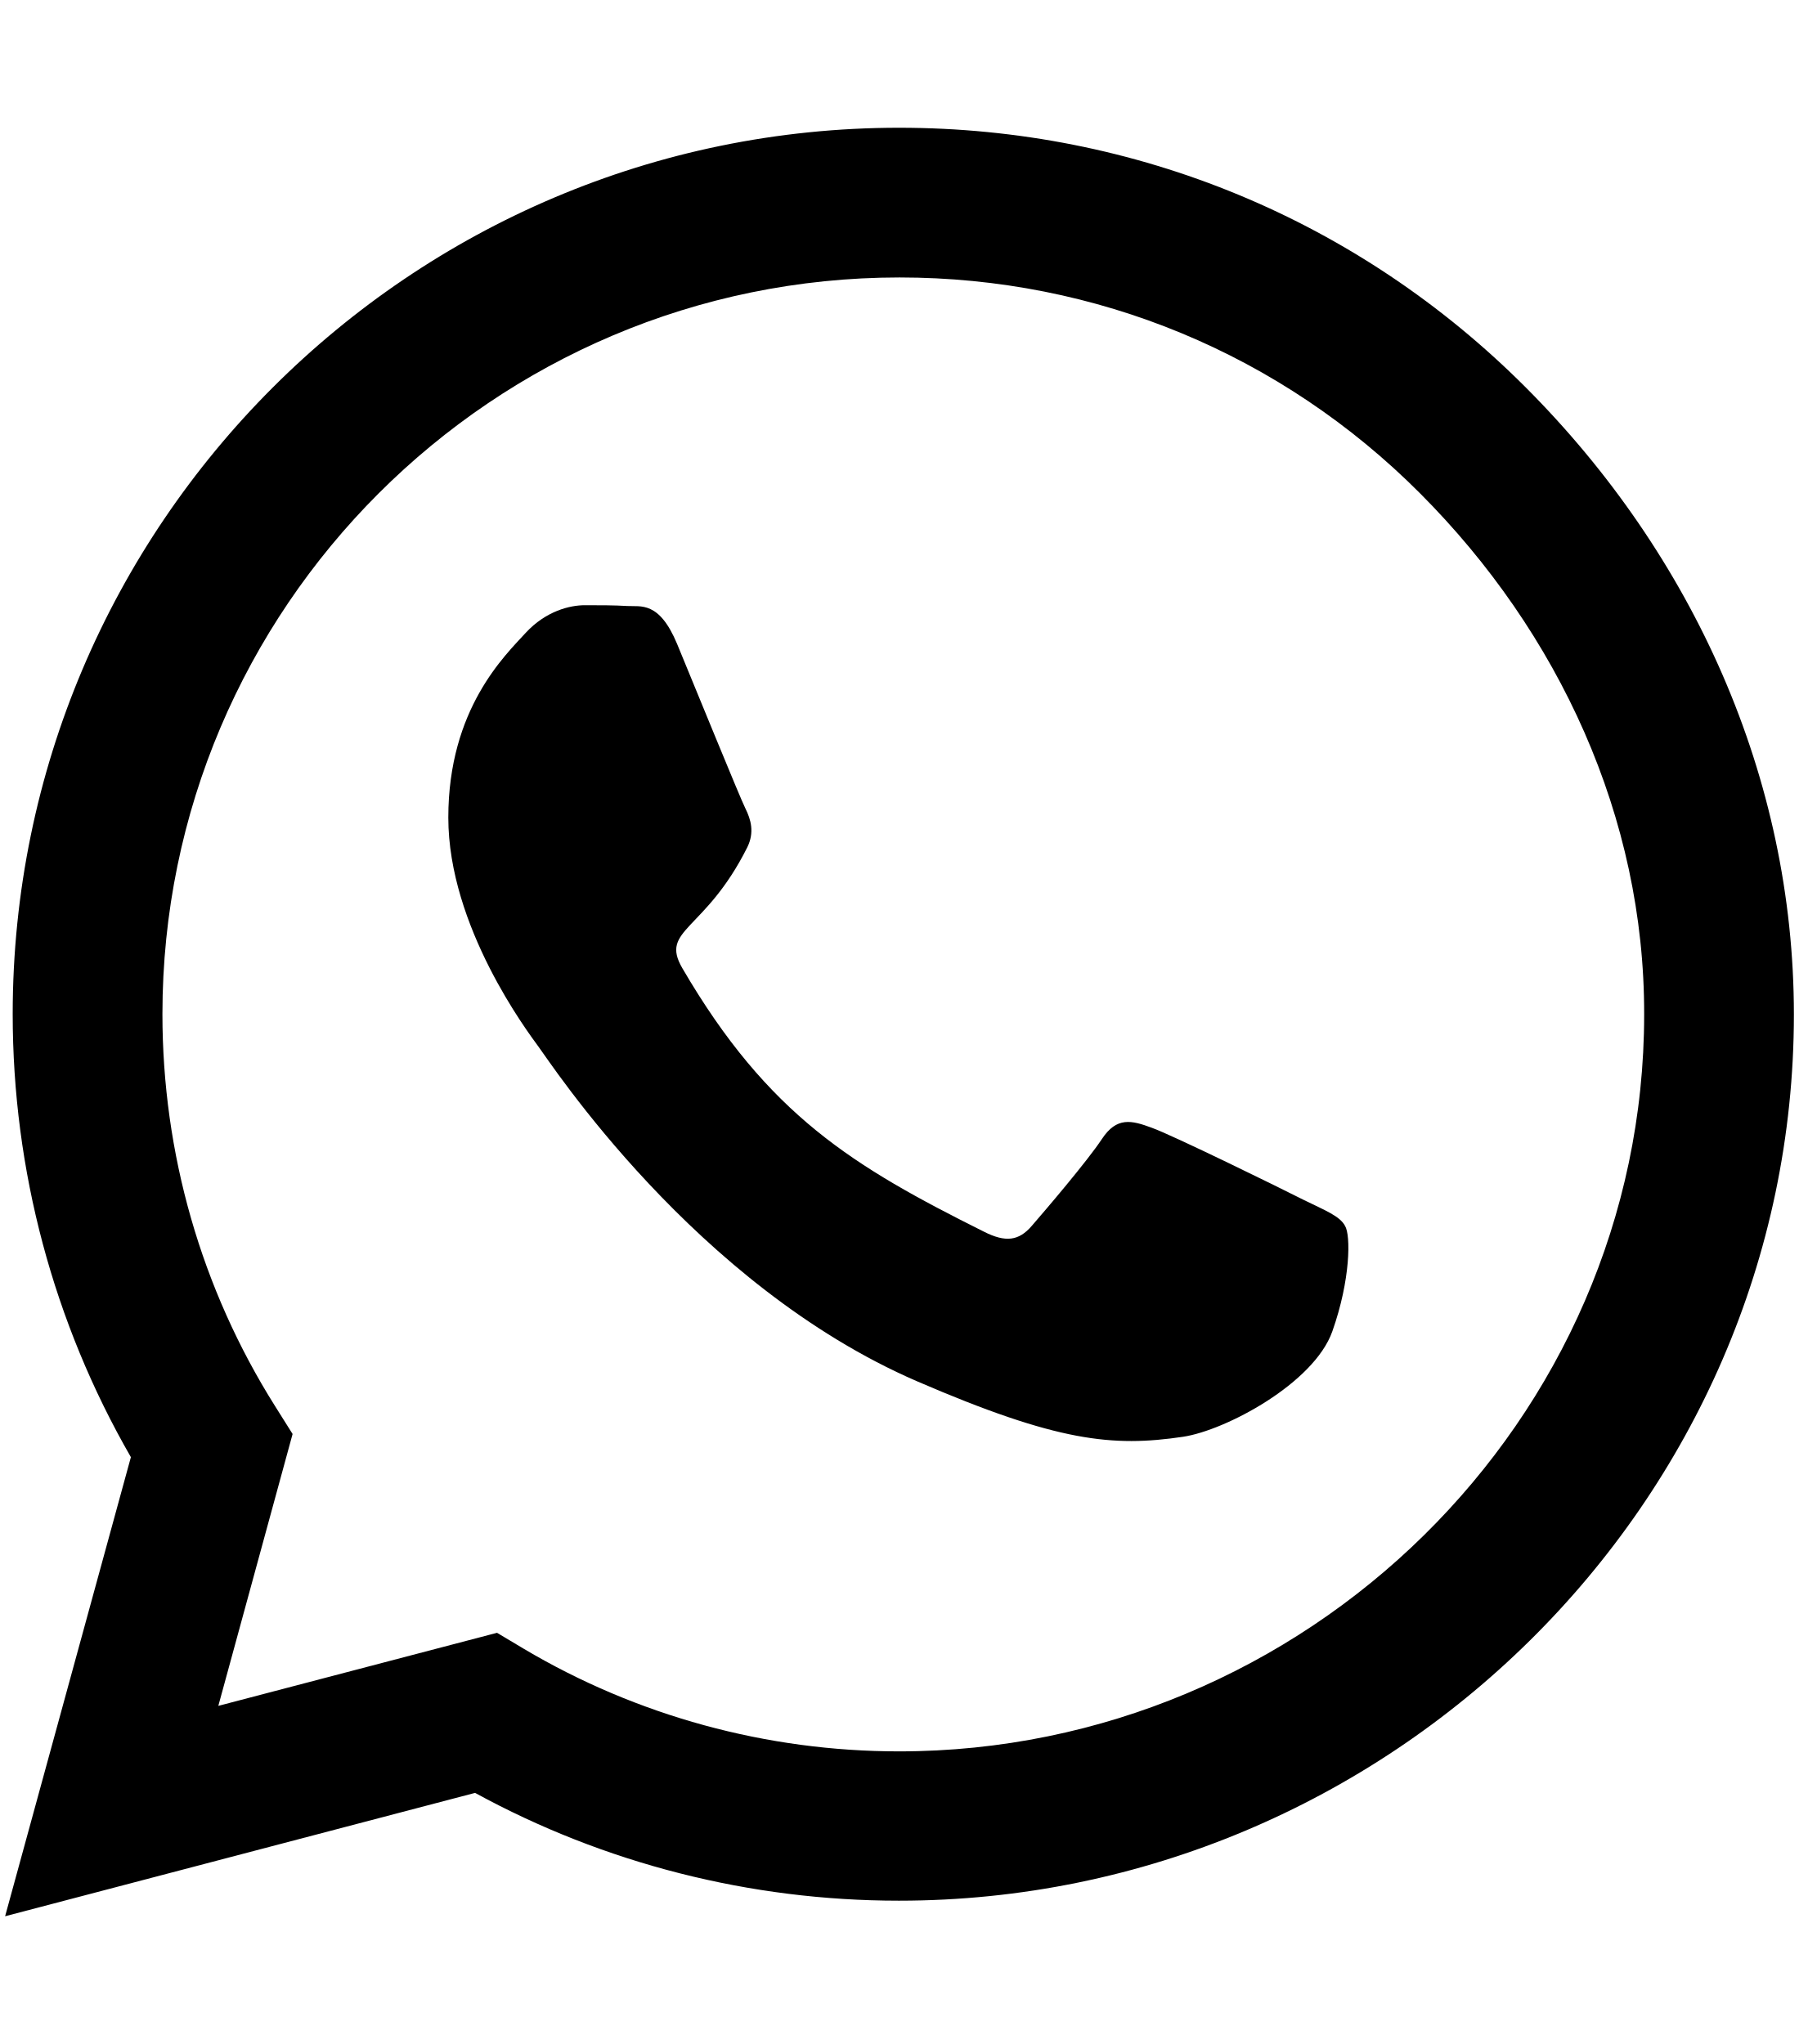
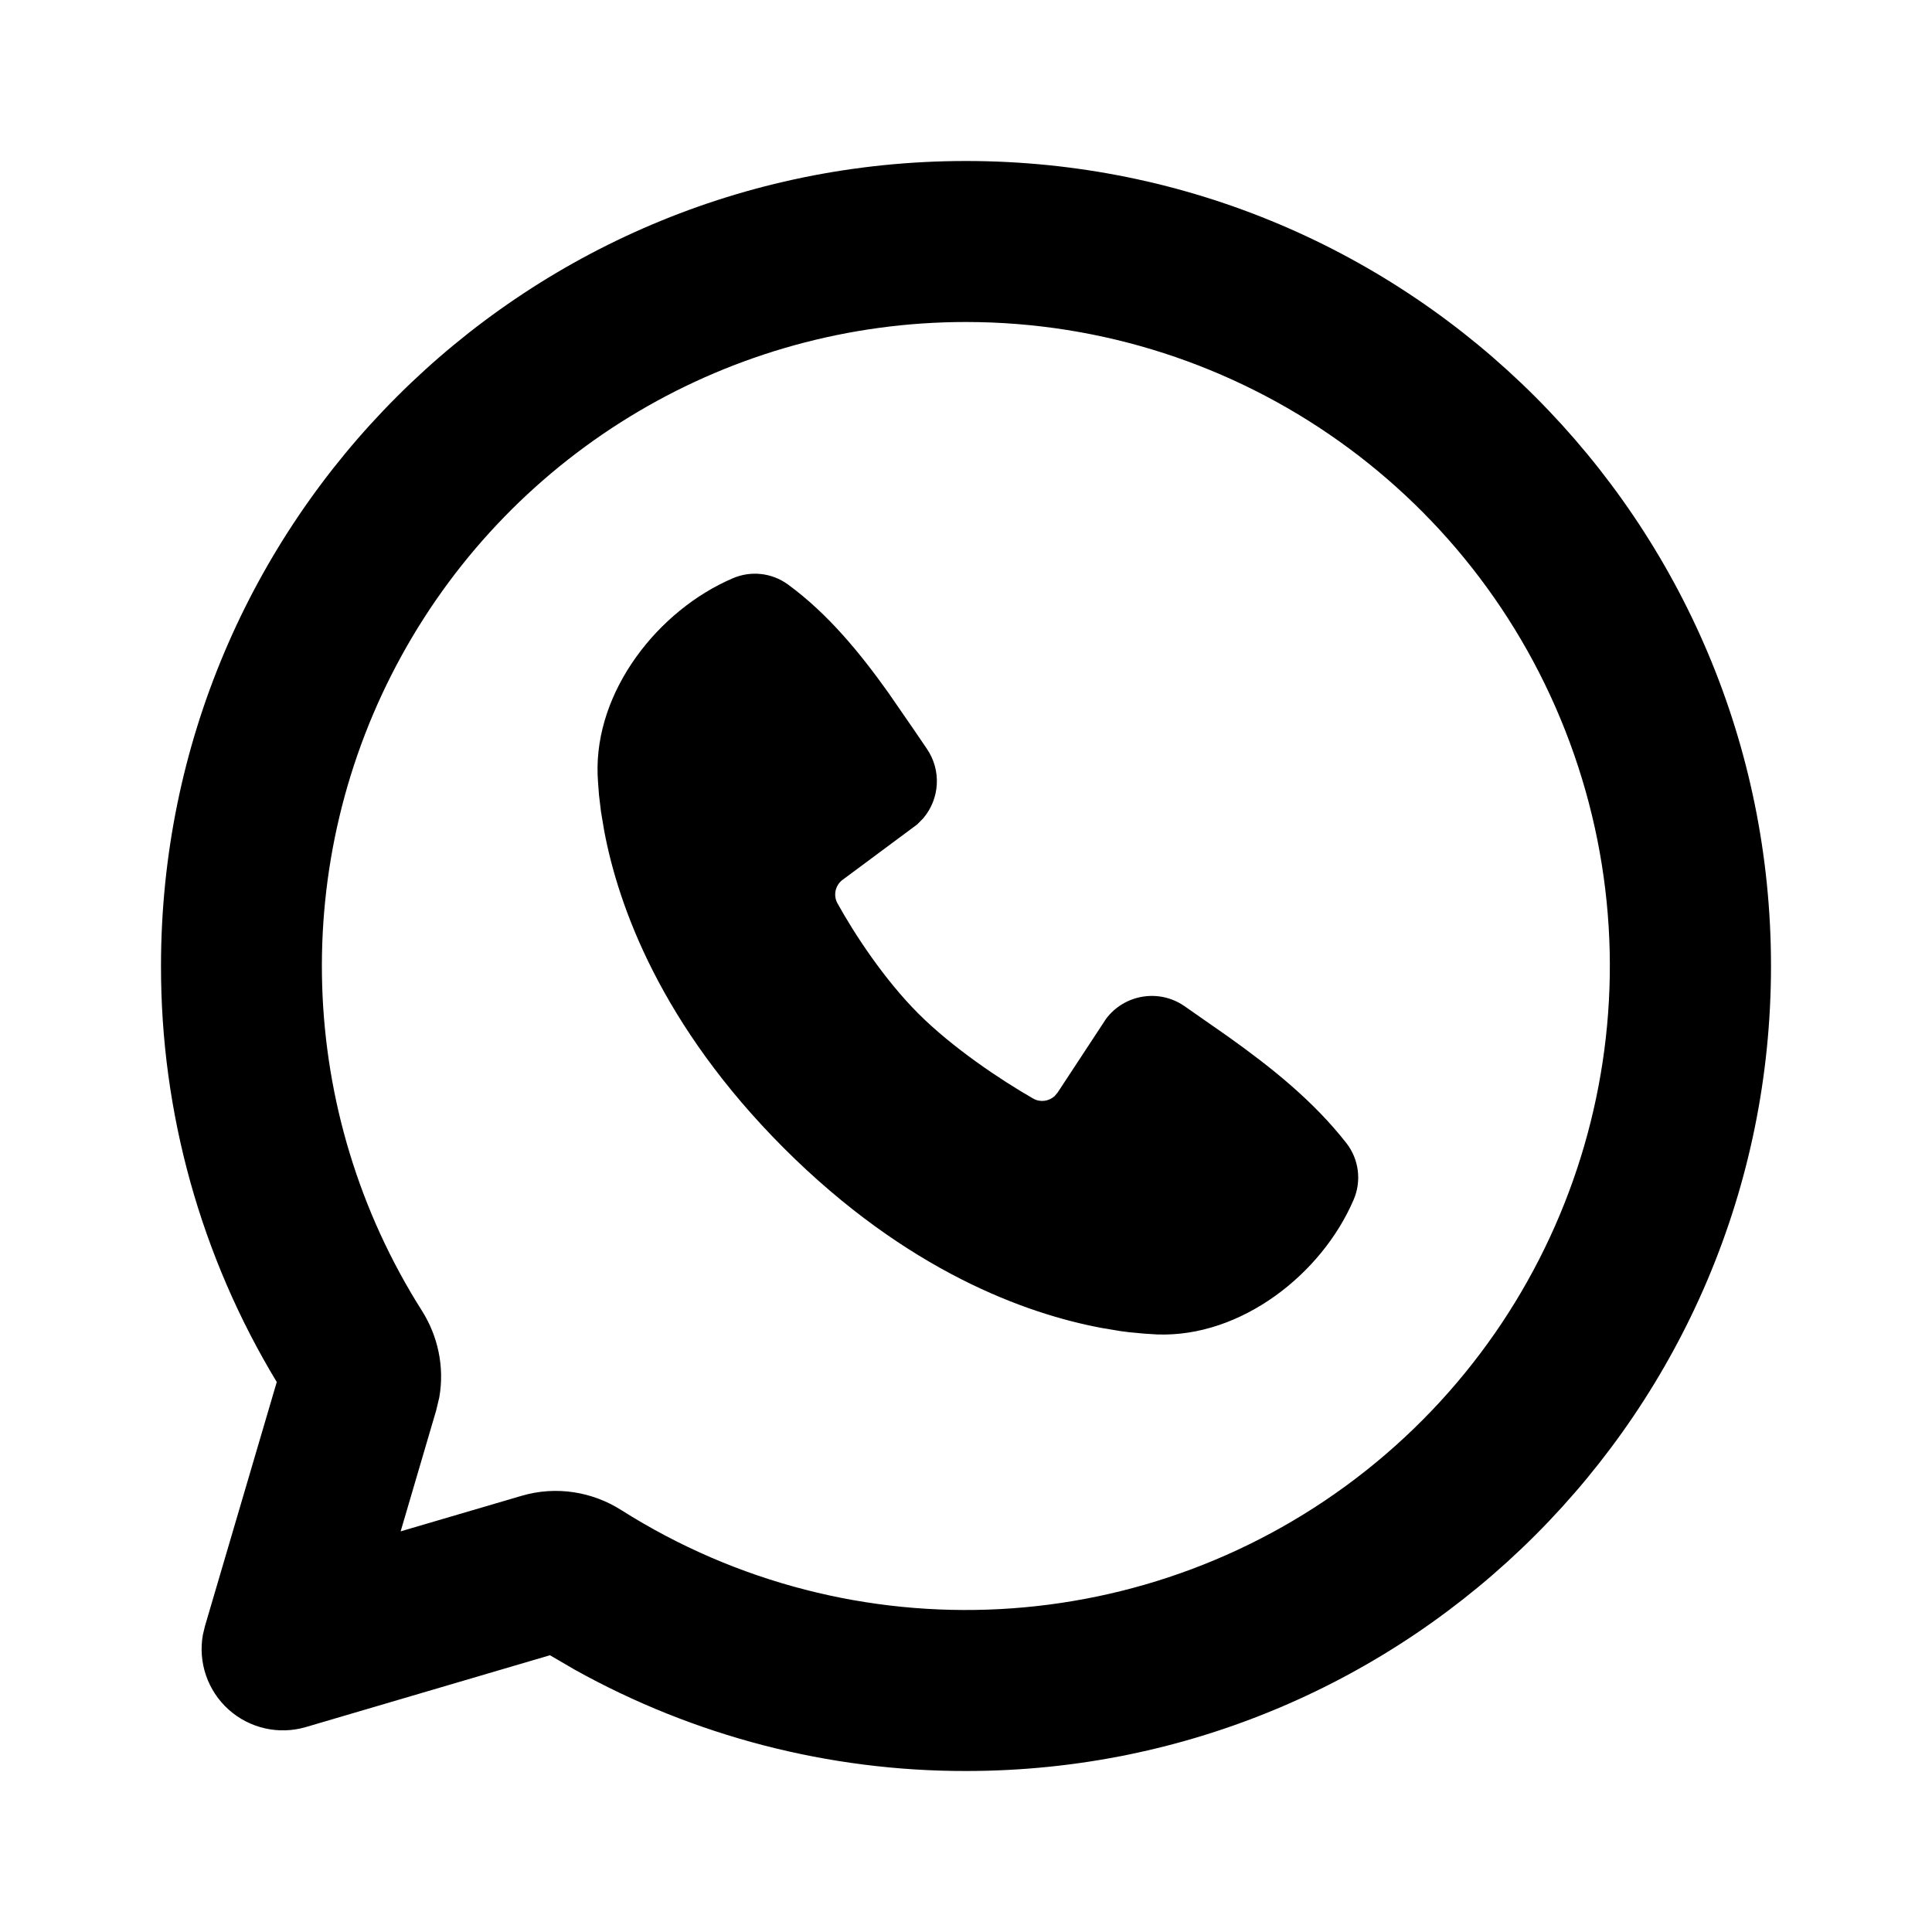
- <svg xmlns="http://www.w3.org/2000/svg" width="0.88em" height="1em" viewBox="0 0 448 512">
-   <path fill="currentColor" d="M380.9 97.1C339 55.1 283.2 32 223.9 32c-122.4 0-222 99.6-222 222c0 39.1 10.2 77.3 29.6 111L0 480l117.7-30.9c32.4 17.7 68.9 27 106.1 27h.1c122.3 0 224.1-99.6 224.1-222c0-59.3-25.2-115-67.1-157m-157 341.6c-33.2 0-65.7-8.9-94-25.7l-6.7-4l-69.8 18.3L72 359.2l-4.4-7c-18.5-29.4-28.2-63.3-28.2-98.2c0-101.7 82.8-184.5 184.6-184.5c49.3 0 95.6 19.2 130.4 54.1c34.8 34.9 56.2 81.2 56.1 130.5c0 101.8-84.9 184.6-186.6 184.6m101.2-138.2c-5.5-2.8-32.8-16.2-37.9-18c-5.1-1.9-8.8-2.8-12.5 2.8c-3.7 5.6-14.3 18-17.6 21.8c-3.2 3.7-6.5 4.2-12 1.4c-32.6-16.3-54-29.1-75.5-66c-5.7-9.8 5.7-9.1 16.3-30.3c1.8-3.7.9-6.9-.5-9.7c-1.4-2.8-12.5-30.1-17.1-41.2c-4.5-10.8-9.1-9.3-12.5-9.5c-3.2-.2-6.9-.2-10.6-.2c-3.7 0-9.7 1.4-14.8 6.9c-5.1 5.6-19.4 19-19.4 46.3c0 27.3 19.9 53.7 22.6 57.4c2.8 3.7 39.1 59.7 94.8 83.8c35.2 15.2 49 16.5 66.6 13.9c10.7-1.6 32.8-13.4 37.4-26.4c4.6-13 4.6-24.1 3.2-26.4c-1.3-2.5-5-3.9-10.5-6.6" />
+ <svg xmlns="http://www.w3.org/2000/svg" width="1em" height="1em" viewBox="0 0 24 24">
+   <g fill="none">
+     <path d="M24 0v24H0V0zM12.593 23.258l-.011.002l-.071.035l-.02.004l-.014-.004l-.071-.035c-.01-.004-.019-.001-.024.005l-.004.01l-.017.428l.005.02l.01.013l.104.074l.015.004l.012-.004l.104-.074l.012-.016l.004-.017l-.017-.427c-.002-.01-.009-.017-.017-.018m.265-.113l-.013.002l-.185.093l-.01.01l-.003.011l.018.43l.005.012l.008.007l.201.093c.012.004.023 0 .029-.008l.004-.014l-.034-.614c-.003-.012-.01-.02-.02-.022m-.715.002a.023.023 0 0 0-.027.006l-.006.014l-.034.614c0 .012.007.02.017.024l.015-.002l.201-.093l.01-.008l.004-.011l.017-.43l-.003-.012l-.01-.01z" />
+     <path fill="currentColor" d="M12 2c5.523 0 10 4.477 10 10s-4.477 10-10 10a9.958 9.958 0 0 1-4.863-1.26l-.305-.178l-3.032.892a1.01 1.01 0 0 1-1.28-1.145l.026-.109l.892-3.032A9.958 9.958 0 0 1 2 12C2 6.477 6.477 2 12 2m0 2a8 8 0 0 0-6.759 12.282c.198.312.283.696.216 1.077l-.039.163l-.441 1.501l1.501-.441c.433-.128.883-.05 1.24.177A8 8 0 1 0 12 4M9.102 7.184a.695.695 0 0 1 .684.075c.504.368.904.862 1.248 1.344l.327.474l.153.225a.712.712 0 0 1-.046.864l-.075.076l-.924.686a.227.227 0 0 0-.067.291c.21.38.581.947 1.007 1.373c.427.426 1.02.822 1.426 1.055c.088.05.194.034.266-.031l.038-.045l.601-.915a.711.711 0 0 1 .973-.158l.543.379c.54.385 1.059.799 1.47 1.324a.696.696 0 0 1 .089.703c-.396.924-1.399 1.711-2.441 1.673l-.159-.01l-.191-.018a4.966 4.966 0 0 1-.108-.014l-.238-.04c-.924-.174-2.405-.698-3.94-2.232c-1.534-1.535-2.058-3.016-2.232-3.94l-.04-.238l-.025-.208l-.013-.175a3.76 3.76 0 0 1-.004-.075c-.038-1.044.753-2.047 1.678-2.443" />
+   </g>
</svg>
